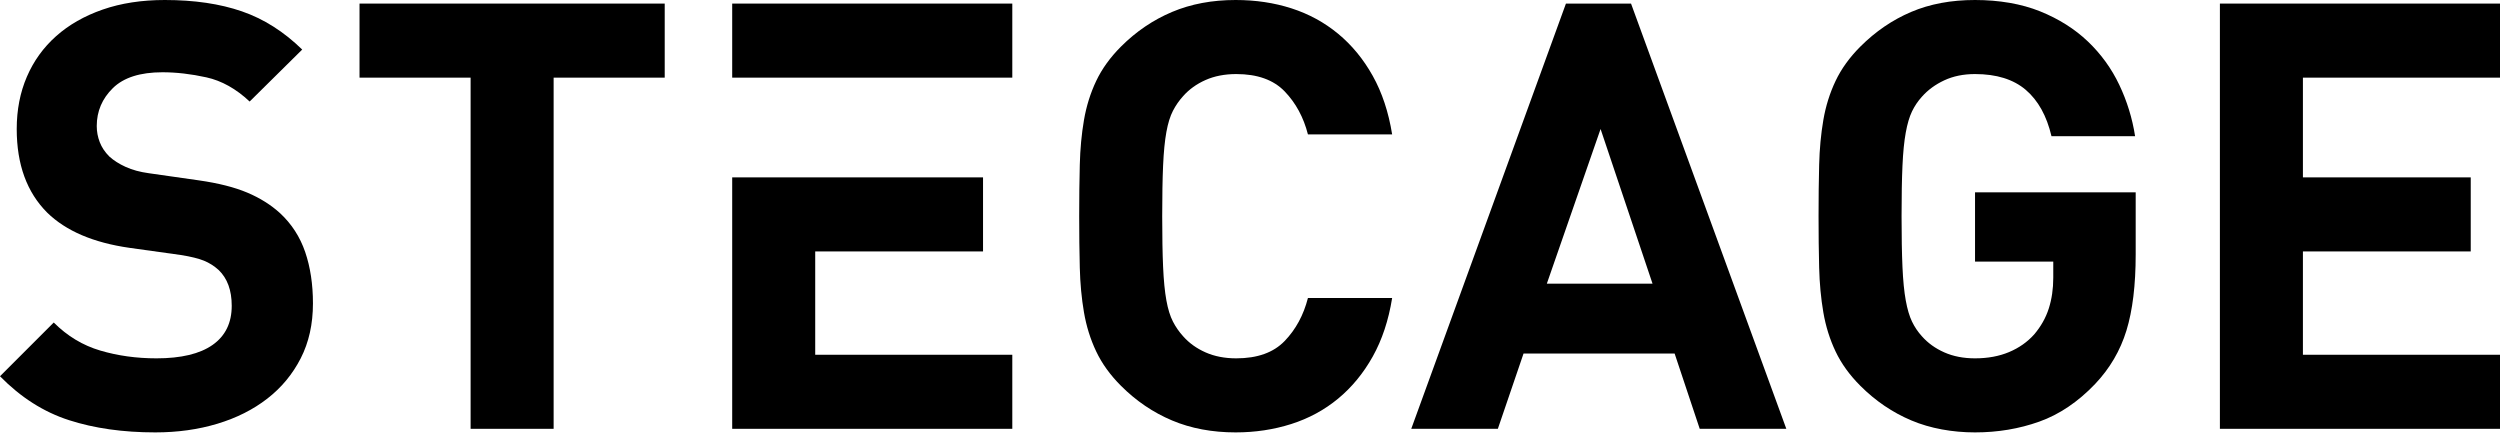
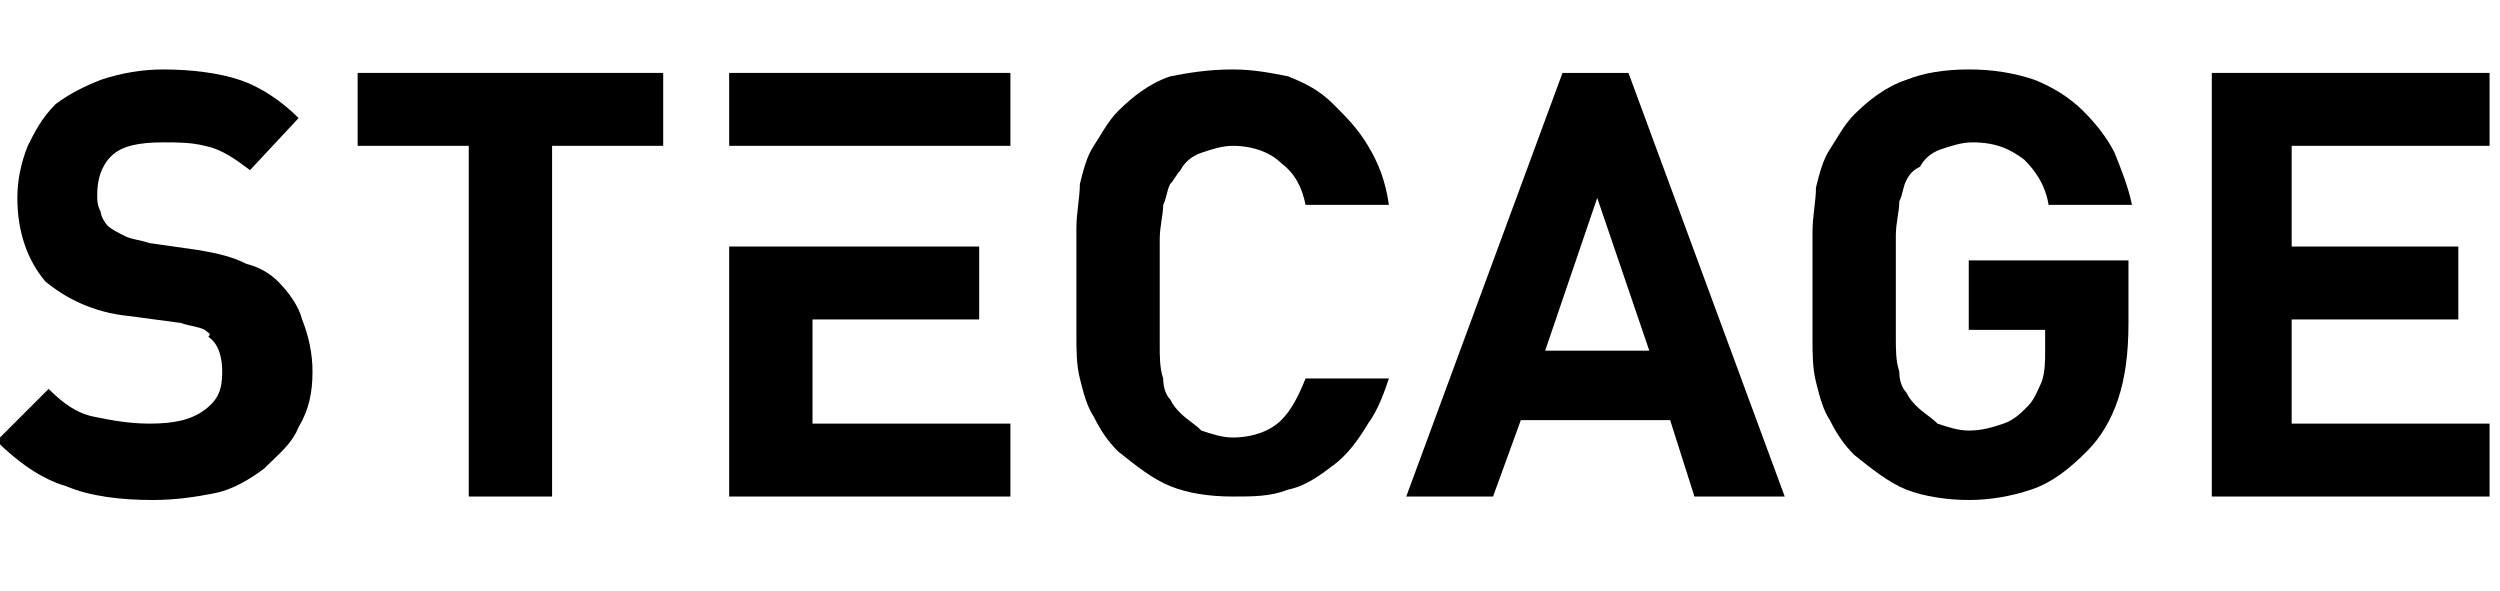
- <svg xmlns="http://www.w3.org/2000/svg" id="uuid-65ea73ae-943c-4355-9420-13a51e05885a" data-name="图层 1" viewBox="0 0 2511.58 434.4">
-   <defs>
-     <style>
-       .uuid-f2e8326f-0c35-4895-9f02-133d6c521f20 {
-         stroke-width: 0px;
-       }
-     </style>
-   </defs>
-   <path class="uuid-f2e8326f-0c35-4895-9f02-133d6c521f20" d="m302.1,360c-8.2,16-19.41,29.5-33.6,40.5-14.2,11.01-30.9,19.41-50.1,25.2-19.2,5.79-40,8.7-62.4,8.7-32.4,0-61.3-4.1-86.7-12.3-25.41-8.19-48.51-22.89-69.3-44.1l54-54c13.59,13.6,29.19,23.01,46.8,28.2,17.6,5.2,36.39,7.8,56.4,7.8,24.8,0,43.59-4.5,56.4-13.5,12.8-9,19.2-22.1,19.2-39.3,0-15.6-4.41-27.6-13.2-36-4.41-3.99-9.3-7.1-14.7-9.3-5.4-2.19-13.11-4.1-23.1-5.7l-51.6-7.2c-36.4-5.19-64-17-82.8-35.4-20.4-20.4-30.6-48.39-30.6-84,0-19.2,3.39-36.69,10.2-52.5,6.8-15.8,16.59-29.4,29.4-40.8,12.8-11.4,28.4-20.3,46.8-26.7C121.59,3.21,142.4,0,165.6,0c29.6,0,55.4,3.81,77.4,11.4,21.99,7.6,42.2,20.4,60.6,38.4l-52.8,52.2c-13.6-12.8-28.11-20.9-43.5-24.3-15.4-3.39-30.1-5.1-44.1-5.1-22.41,0-39,5.31-49.8,15.9-10.8,10.6-16.2,23.31-16.2,38.1,0,5.61.99,11.01,3,16.2,2,5.2,5.19,10,9.6,14.4,4.4,4,9.9,7.5,16.5,10.5,6.6,3,14.3,5.1,23.1,6.3l50.4,7.2c19.59,2.8,35.79,6.9,48.6,12.3,12.8,5.4,23.79,12.3,33,20.7,11.6,10.8,20,23.8,25.2,39,5.19,15.21,7.8,32.4,7.8,51.6,0,20.8-4.11,39.21-12.3,55.2Z" />
-   <path class="uuid-f2e8326f-0c35-4895-9f02-133d6c521f20" d="m556.19,78v352.8h-83.4V78h-111.6V3.6h306.6v74.4h-111.6Z" />
-   <polyline class="uuid-f2e8326f-0c35-4895-9f02-133d6c521f20" points="735.59 178.2 735.59 430.8 1016.99 430.8 1016.99 356.4 818.99 356.4 818.99 252.6 987.59 252.6 987.59 178.2 818.99 178.2" />
-   <polyline class="uuid-f2e8326f-0c35-4895-9f02-133d6c521f20" points="1016.99 78 1016.99 3.6 735.59 3.6 735.59 78" />
-   <path class="uuid-f2e8326f-0c35-4895-9f02-133d6c521f20" d="m1379.09,358.2c-9.4,16.8-21,30.9-34.8,42.3-13.8,11.4-29.5,19.9-47.1,25.5-17.61,5.6-36.21,8.4-55.8,8.4-23.61,0-44.91-3.99-63.9-12-19-8-36.1-19.59-51.3-34.8-10.8-10.8-19.11-22.29-24.9-34.5-5.8-12.2-9.9-25.29-12.3-39.3-2.4-14-3.81-29-4.2-45-.4-15.99-.6-33.2-.6-51.6s.2-35.6.6-51.6c.39-15.99,1.8-30.99,4.2-45,2.4-14,6.5-27.09,12.3-39.3,5.79-12.2,14.1-23.7,24.9-34.5,15.2-15.2,32.3-26.79,51.3-34.8,18.99-8,40.29-12,63.9-12,20,0,38.7,2.8,56.1,8.4,17.4,5.61,33,14.1,46.8,25.5,13.8,11.4,25.4,25.5,34.8,42.3,9.39,16.8,15.9,36.4,19.5,58.8h-84.6c-4.41-17.19-12.21-31.59-23.4-43.2-11.2-11.6-27.4-17.4-48.6-17.4-11.61,0-21.9,2.01-30.9,6-9,4-16.5,9.4-22.5,16.2-4,4.41-7.41,9.3-10.2,14.7-2.8,5.4-5.01,12.51-6.6,21.3-1.6,8.8-2.7,20.01-3.3,33.6-.6,13.6-.9,30.6-.9,51s.3,37.41.9,51c.6,13.6,1.7,24.81,3.3,33.6,1.59,8.8,3.8,15.9,6.6,21.3,2.79,5.4,6.2,10.3,10.2,14.7,6,6.81,13.5,12.21,22.5,16.2,9,4,19.29,6,30.9,6,21.2,0,37.4-5.79,48.6-17.4,11.19-11.6,18.99-26,23.4-43.2h84.6c-3.6,22.41-10.11,42-19.5,58.8Z" />
-   <path class="uuid-f2e8326f-0c35-4895-9f02-133d6c521f20" d="m1707.59,430.8l-25.2-75.6h-151.8l-25.8,75.6h-87L1573.19,3.6h65.4l156,427.2h-87Zm-99.6-301.2l-54,155.4h106.2l-52.2-155.4Z" />
-   <path class="uuid-f2e8326f-0c35-4895-9f02-133d6c521f20" d="m2136.28,332.1c-6.21,20.2-16.71,38.1-31.5,53.7-17.2,18-35.91,30.6-56.1,37.8-20.2,7.2-41.7,10.8-64.5,10.8s-44.91-3.99-63.9-12c-19-8-36.1-19.59-51.3-34.8-10.8-10.8-19.11-22.29-24.9-34.5-5.8-12.2-9.9-25.29-12.3-39.3-2.4-14-3.81-29-4.2-45-.4-15.99-.6-33.2-.6-51.6s.2-35.6.6-51.6c.39-15.99,1.8-30.99,4.2-45,2.4-14,6.5-27.09,12.3-39.3,5.79-12.2,14.1-23.7,24.9-34.5,15.2-15.2,32.19-26.79,51-34.8,18.8-8,40.2-12,64.2-12s46.59,3.81,65.4,11.4c18.8,7.6,34.8,17.7,48,30.3,13.2,12.6,23.7,27.1,31.5,43.5,7.8,16.41,13.1,33.6,15.9,51.6h-84c-4.8-20.4-13.41-35.9-25.8-46.5-12.4-10.59-29.4-15.9-51-15.9-11.61,0-21.9,2.1-30.9,6.3-9,4.2-16.5,9.7-22.5,16.5-4,4.41-7.3,9.3-9.9,14.7-2.61,5.4-4.71,12.51-6.3,21.3-1.6,8.8-2.7,19.9-3.3,33.3-.6,13.41-.9,30.3-.9,50.7s.3,37.41.9,51c.6,13.6,1.7,24.81,3.3,33.6,1.59,8.8,3.69,15.9,6.3,21.3,2.6,5.4,5.9,10.3,9.9,14.7,6,6.81,13.5,12.21,22.5,16.2,9,4,19.29,6,30.9,6,12.8,0,24.2-2.1,34.2-6.3,9.99-4.2,18.39-10.1,25.2-17.7,6.8-8,11.7-16.7,14.7-26.1,3-9.39,4.5-19.7,4.5-30.9v-16.2h-78.6v-69.6h161.4v62.4c0,30.81-3.1,56.31-9.3,76.5Z" />
-   <path class="uuid-f2e8326f-0c35-4895-9f02-133d6c521f20" d="m2230.18,430.8V3.6h281.4v74.4h-198v100.2h168.6v74.4h-168.6v103.8h198v74.4h-281.4Z" />
+ <svg xmlns="http://www.w3.org/2000/svg" version="1.1" id="图层_1" x="0px" y="0px" viewBox="0 0 72 17" style="enable-background:new 0 0 72 17;" xml:space="preserve">
+   <path d="M8.6,12.3c-0.2,0.5-0.6,0.8-1,1.2c-0.4,0.3-0.9,0.6-1.4,0.7s-1.1,0.2-1.8,0.2c-0.9,0-1.8-0.1-2.5-0.4  c-0.7-0.2-1.4-0.7-2-1.3l1.5-1.5c0.4,0.4,0.8,0.7,1.3,0.8c0.5,0.1,1,0.2,1.6,0.2c0.7,0,1.2-0.1,1.6-0.4c0.4-0.3,0.5-0.6,0.5-1.1  c0-0.4-0.1-0.8-0.4-1C6.1,9.6,6,9.6,5.9,9.5C5.7,9.4,5.5,9.4,5.2,9.3L3.7,9.1c-1-0.1-1.8-0.5-2.4-1C0.8,7.5,0.5,6.7,0.5,5.7  c0-0.5,0.1-1,0.3-1.5C1,3.8,1.2,3.4,1.6,3C2,2.7,2.4,2.5,2.9,2.3C3.5,2.1,4.1,2,4.7,2c0.8,0,1.6,0.1,2.2,0.3  c0.6,0.2,1.2,0.6,1.7,1.1L7.2,4.9C6.8,4.6,6.4,4.3,5.9,4.2C5.5,4.1,5.1,4.1,4.7,4.1C4,4.1,3.5,4.2,3.2,4.5C2.9,4.8,2.8,5.2,2.8,5.6  c0,0.2,0,0.3,0.1,0.5C2.9,6.2,3,6.4,3.1,6.5c0.1,0.1,0.3,0.2,0.5,0.3C3.8,6.9,4,6.9,4.3,7l1.4,0.2c0.6,0.1,1,0.2,1.4,0.4  C7.5,7.7,7.8,7.9,8,8.1c0.3,0.3,0.6,0.7,0.7,1.1C8.9,9.7,9,10.2,9,10.7C9,11.3,8.9,11.8,8.6,12.3L8.6,12.3z" />
+   <path d="M15.9,4.2v10.1h-2.4V4.2h-3.2V2.1h8.8v2.1H15.9L15.9,4.2z" />
+   <polyline points="21,7.1 21,14.3 29.1,14.3 29.1,12.2 23.4,12.2 23.4,9.2 28.2,9.2 28.2,7.1 23.4,7.1 " />
+   <polyline points="29.1,4.2 29.1,2.1 21,2.1 21,4.2 " />
+   <path d="M39.4,12.2c-0.3,0.5-0.6,0.9-1,1.2s-0.8,0.6-1.3,0.7c-0.5,0.2-1,0.2-1.6,0.2c-0.7,0-1.3-0.1-1.8-0.3c-0.5-0.2-1-0.6-1.5-1  c-0.3-0.3-0.5-0.6-0.7-1c-0.2-0.3-0.3-0.7-0.4-1.1c-0.1-0.4-0.1-0.8-0.1-1.3c0-0.5,0-0.9,0-1.5s0-1,0-1.5c0-0.5,0.1-0.9,0.1-1.3  c0.1-0.4,0.2-0.8,0.4-1.1c0.2-0.3,0.4-0.7,0.7-1c0.4-0.4,0.9-0.8,1.5-1C34.2,2.1,34.8,2,35.5,2c0.6,0,1.1,0.1,1.6,0.2  C37.6,2.4,38,2.6,38.4,3s0.7,0.7,1,1.2c0.3,0.5,0.5,1,0.6,1.7h-2.4c-0.1-0.5-0.3-0.9-0.7-1.2c-0.3-0.3-0.8-0.5-1.4-0.5  c-0.3,0-0.6,0.1-0.9,0.2c-0.3,0.1-0.5,0.3-0.6,0.5c-0.1,0.1-0.2,0.3-0.3,0.4c-0.1,0.2-0.1,0.4-0.2,0.6c0,0.3-0.1,0.6-0.1,1  c0,0.4,0,0.9,0,1.5s0,1.1,0,1.5c0,0.4,0,0.7,0.1,1c0,0.3,0.1,0.5,0.2,0.6c0.1,0.2,0.2,0.3,0.3,0.4c0.2,0.2,0.4,0.3,0.6,0.5  c0.3,0.1,0.6,0.2,0.9,0.2c0.6,0,1.1-0.2,1.4-0.5c0.3-0.3,0.5-0.7,0.7-1.2H40C39.9,11.2,39.7,11.8,39.4,12.2z" />
+   <path d="M48.8,14.3l-0.7-2.2h-4.3L43,14.3h-2.5L45,2.1h1.9l4.5,12.2L48.8,14.3L48.8,14.3z M46,5.7l-1.5,4.4h3L46,5.7z" />
+   <path d="M61,11.5c-0.2,0.6-0.5,1.1-0.9,1.5c-0.5,0.5-1,0.9-1.6,1.1c-0.6,0.2-1.2,0.3-1.8,0.3s-1.3-0.1-1.8-0.3c-0.5-0.2-1-0.6-1.5-1  c-0.3-0.3-0.5-0.6-0.7-1c-0.2-0.3-0.3-0.7-0.4-1.1c-0.1-0.4-0.1-0.8-0.1-1.3c0-0.5,0-0.9,0-1.5s0-1,0-1.5c0-0.5,0.1-0.9,0.1-1.3  c0.1-0.4,0.2-0.8,0.4-1.1c0.2-0.3,0.4-0.7,0.7-1c0.4-0.4,0.9-0.8,1.5-1C55.4,2.1,56,2,56.7,2c0.7,0,1.3,0.1,1.9,0.3  c0.5,0.2,1,0.5,1.4,0.9c0.4,0.4,0.7,0.8,0.9,1.2c0.2,0.5,0.4,1,0.5,1.5h-2.4c-0.1-0.6-0.4-1-0.7-1.3c-0.4-0.3-0.8-0.5-1.5-0.5  c-0.3,0-0.6,0.1-0.9,0.2c-0.3,0.1-0.5,0.3-0.6,0.5C55.1,4.9,55,5,54.9,5.2c-0.1,0.2-0.1,0.4-0.2,0.6c0,0.3-0.1,0.6-0.1,1  c0,0.4,0,0.9,0,1.4s0,1.1,0,1.5c0,0.4,0,0.7,0.1,1c0,0.3,0.1,0.5,0.2,0.6c0.1,0.2,0.2,0.3,0.3,0.4c0.2,0.2,0.4,0.3,0.6,0.5  c0.3,0.1,0.6,0.2,0.9,0.2c0.4,0,0.7-0.1,1-0.2c0.3-0.1,0.5-0.3,0.7-0.5c0.2-0.2,0.3-0.5,0.4-0.7c0.1-0.3,0.1-0.6,0.1-0.9V9.5h-2.2  v-2h4.6v1.8C61.3,10.2,61.2,10.9,61,11.5L61,11.5z" />
+   <path d="M63.7,14.3V2.1h8v2.1h-5.7v2.9h4.8v2.1h-4.8v3h5.7v2.1L63.7,14.3L63.7,14.3z" />
</svg>
